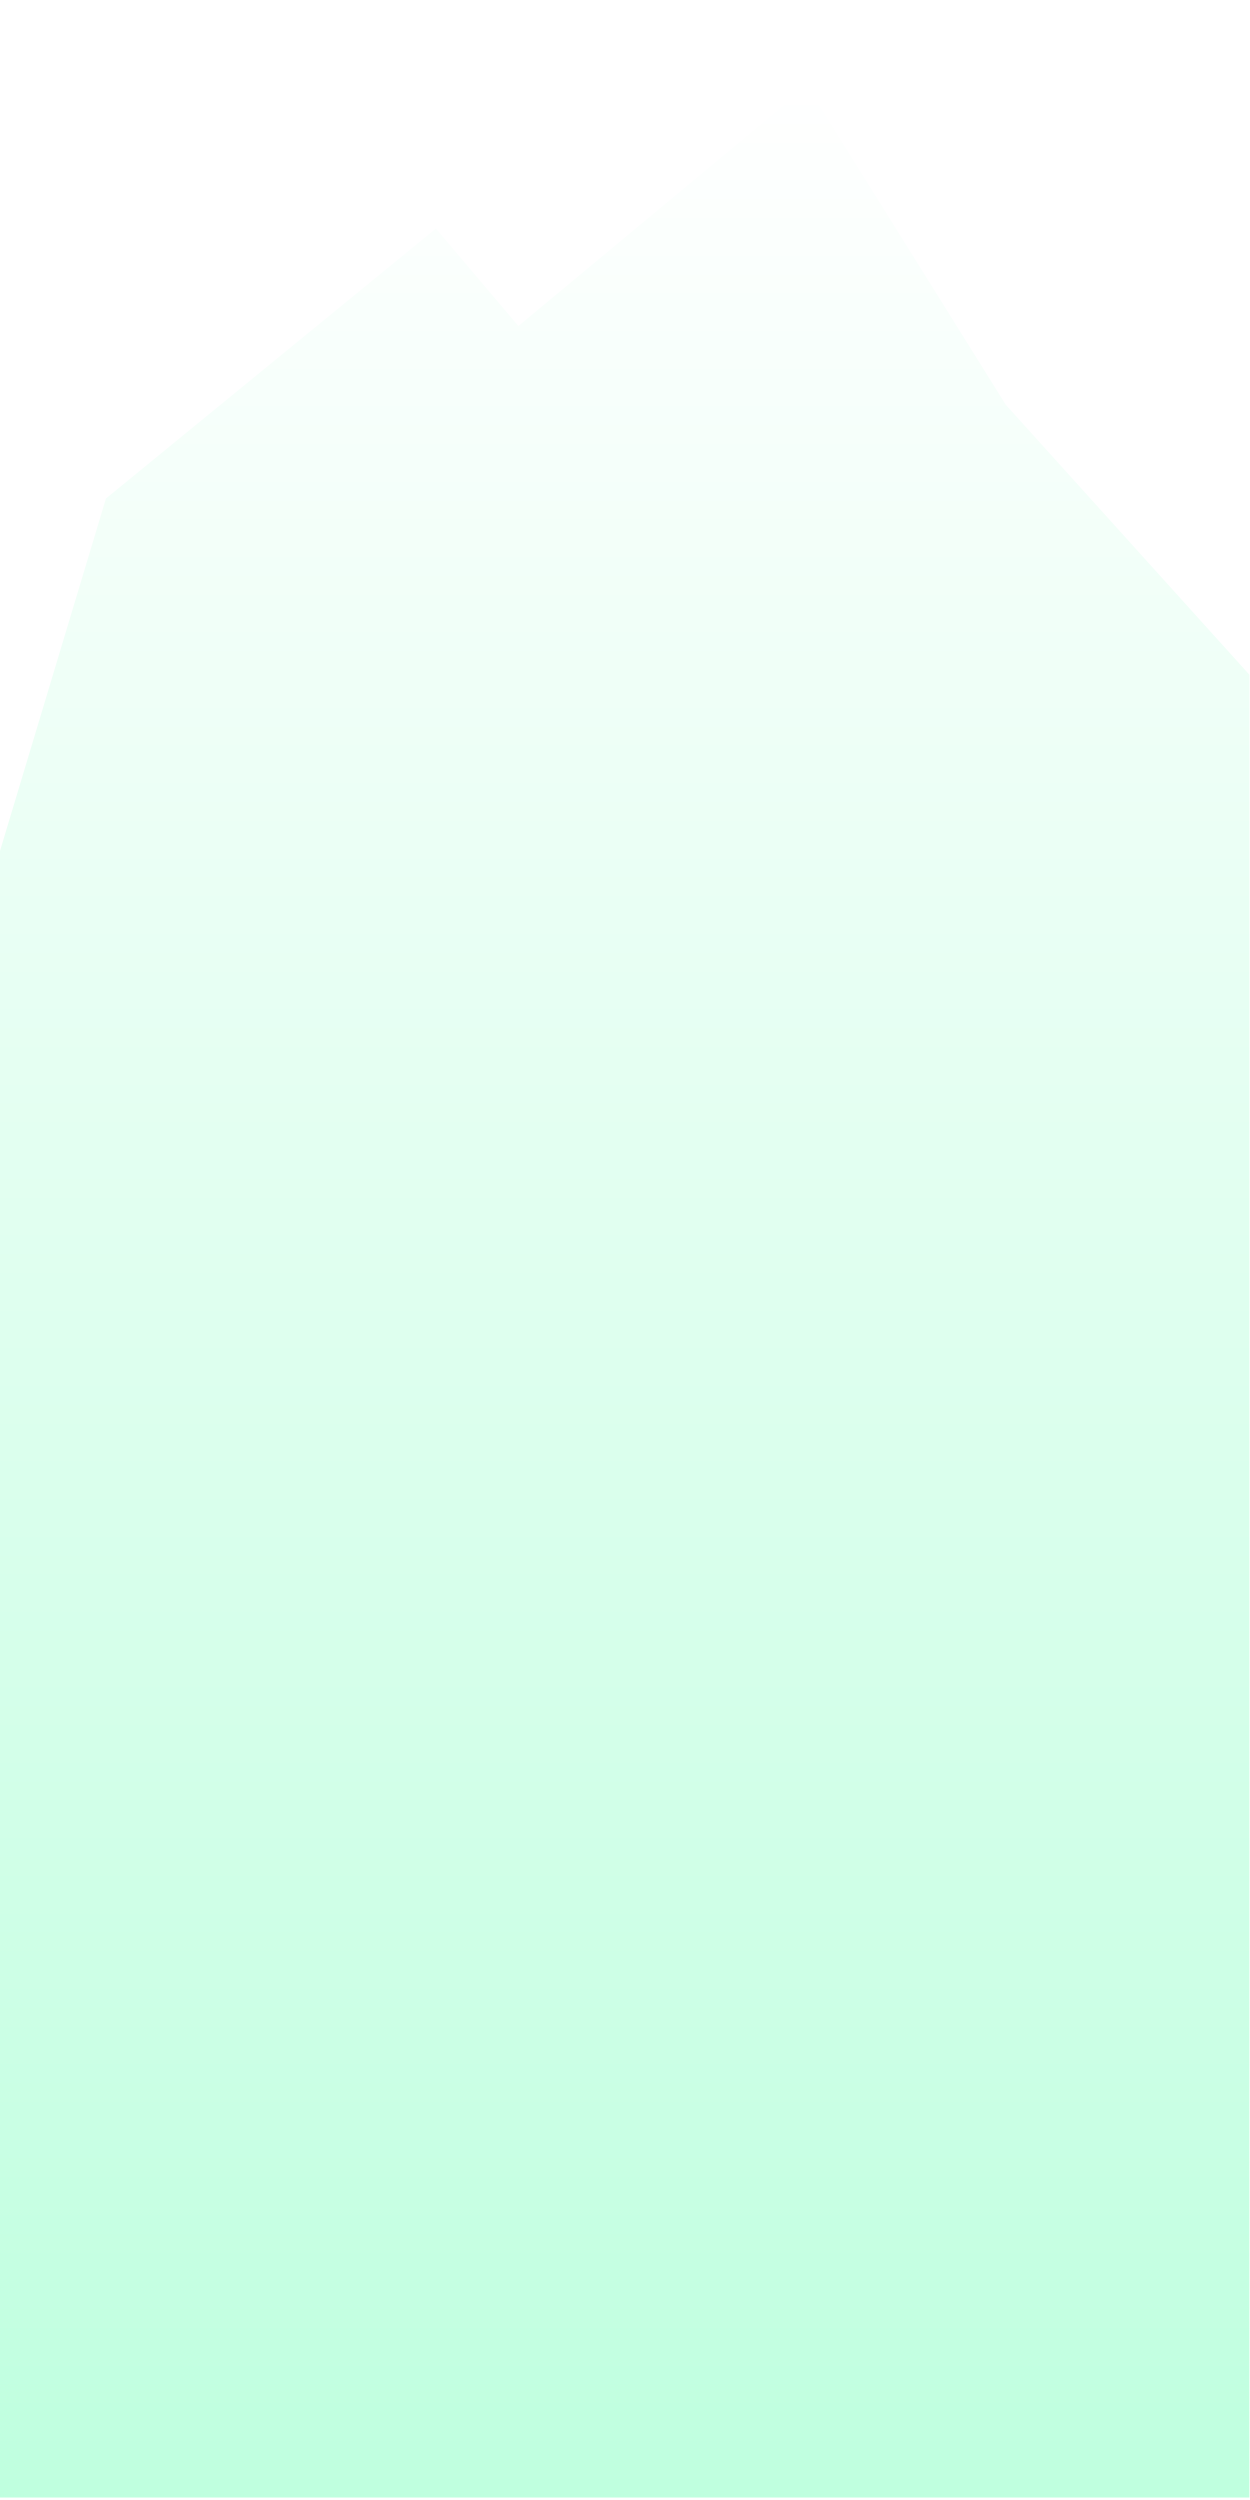
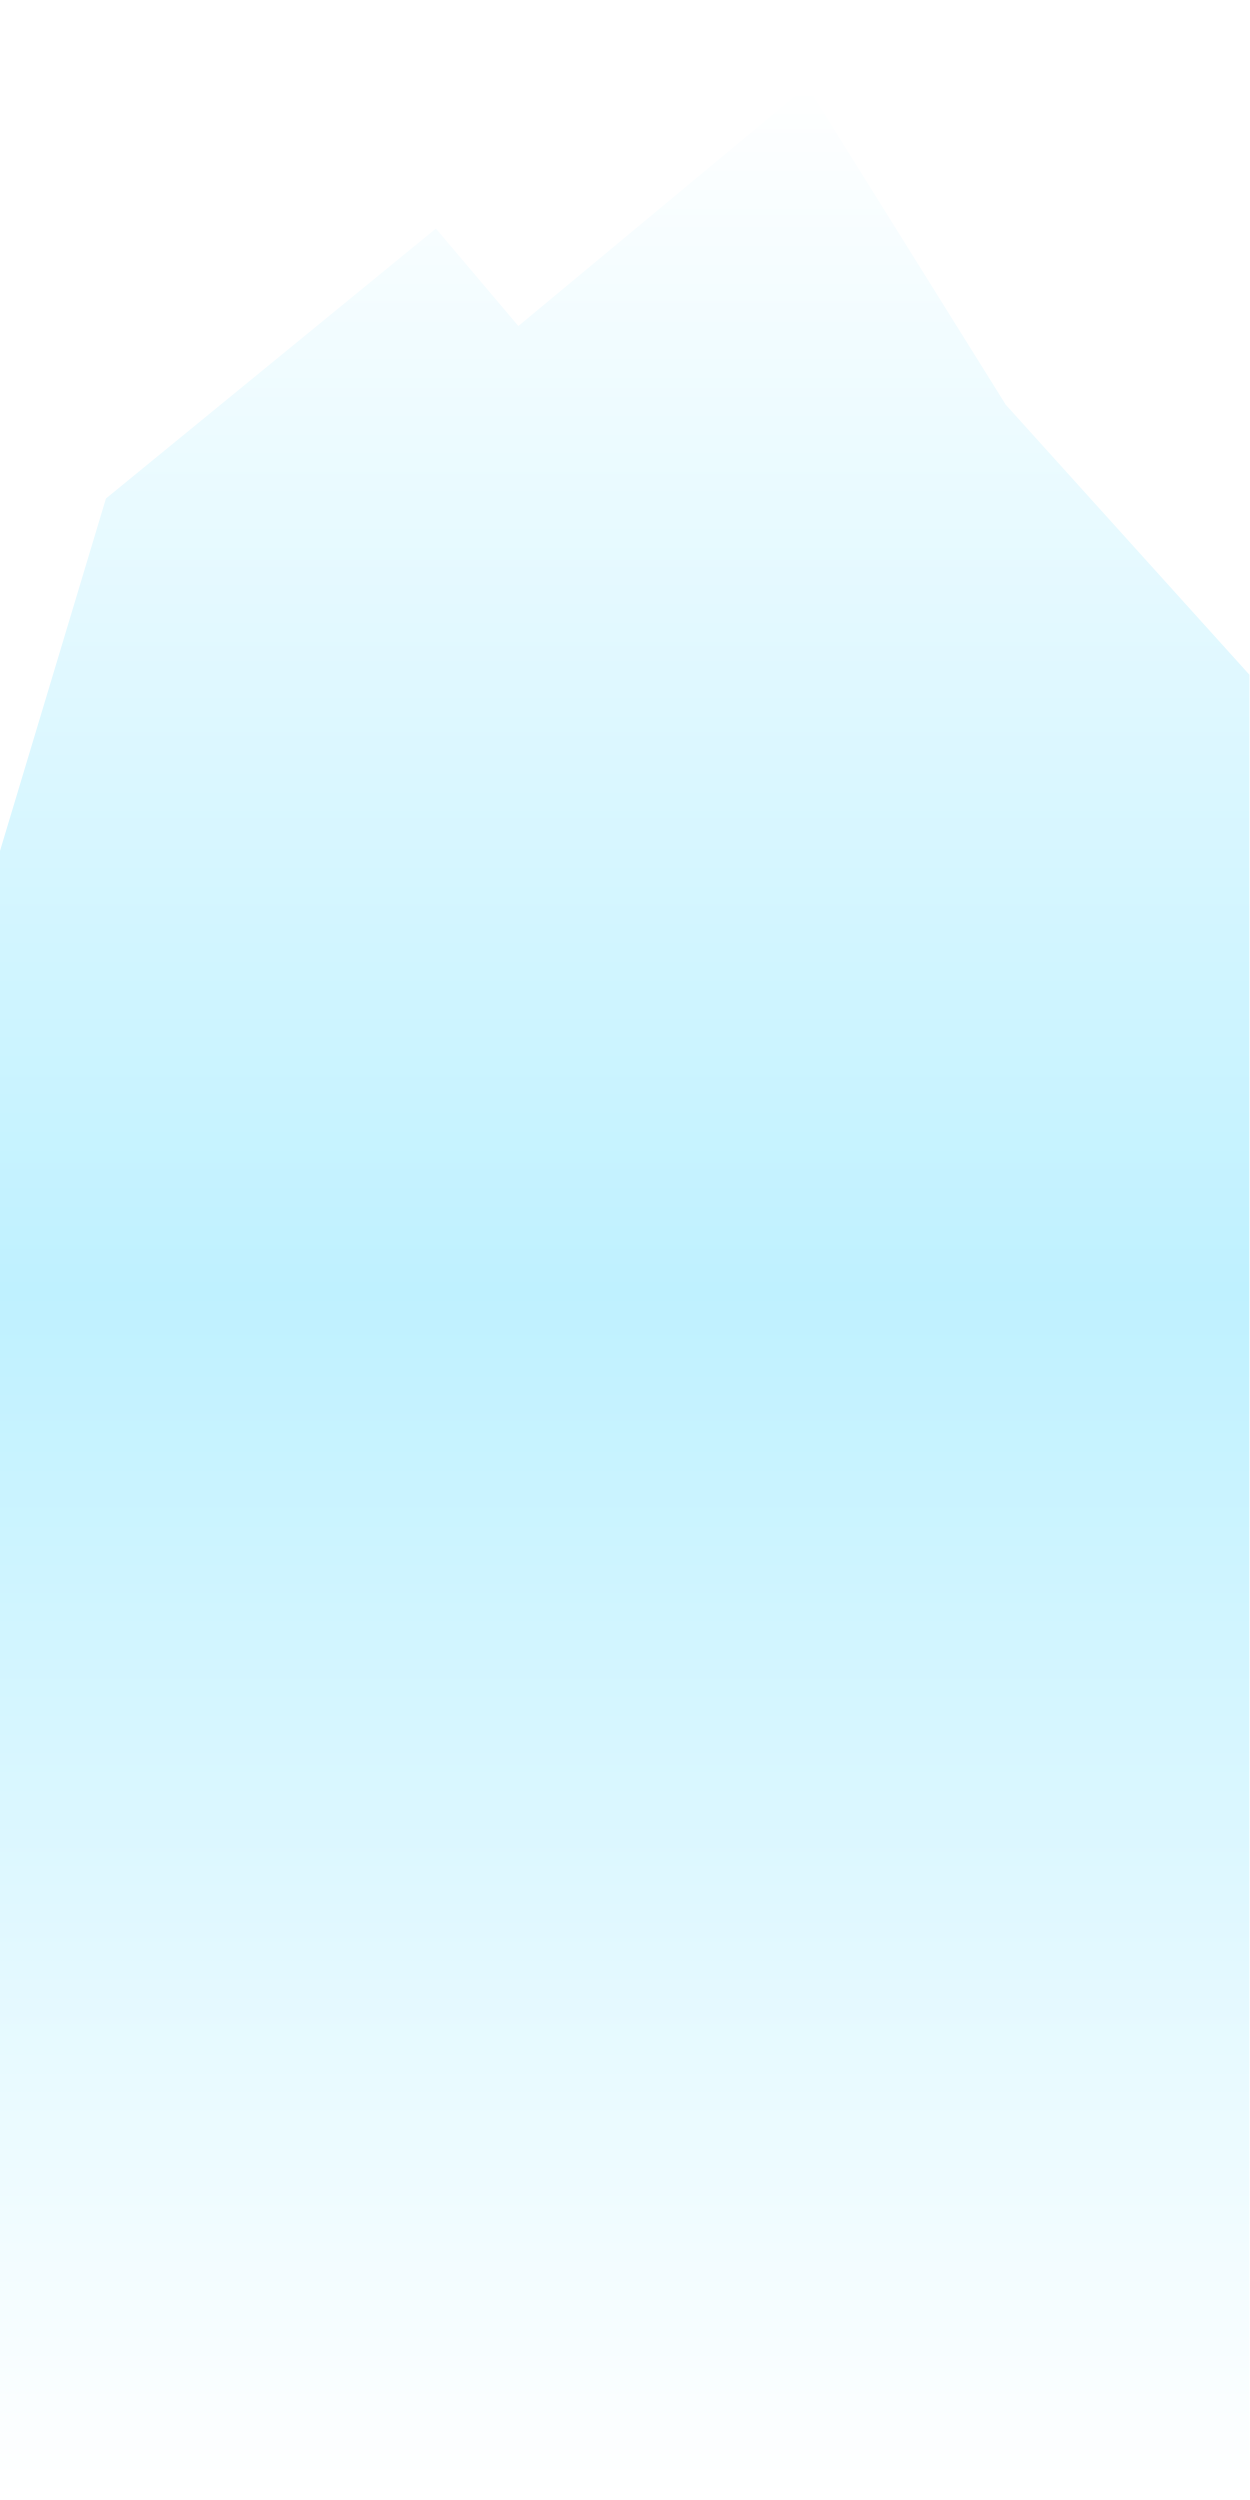
<svg xmlns="http://www.w3.org/2000/svg" id="Layer_1" data-name="Layer 1" viewBox="0 0 2000 4000">
  <defs>
    <style>.cls-1{fill:url(#linear-gradient);}</style>
    <linearGradient id="linear-gradient" x1="999.5" y1="137.73" x2="999.5" y2="3996" gradientUnits="userSpaceOnUse">
      <stop offset="0" stop-color="#fff" />
-       <stop offset="1" stop-color="#bfffdf" />
+       <stop offset="0.5" stop-color="#bff1ff" />
+       <stop offset="1" stop-color="#fff" />
    </linearGradient>
  </defs>
  <polygon class="cls-1" points="1999 1079.55 1609.24 647.63 1291.3 137.73 829.4 521.66 697.42 365.69 169.53 797.6 0 1361.49 0 3996 1999 3996 1999 1079.55" />
</svg>
